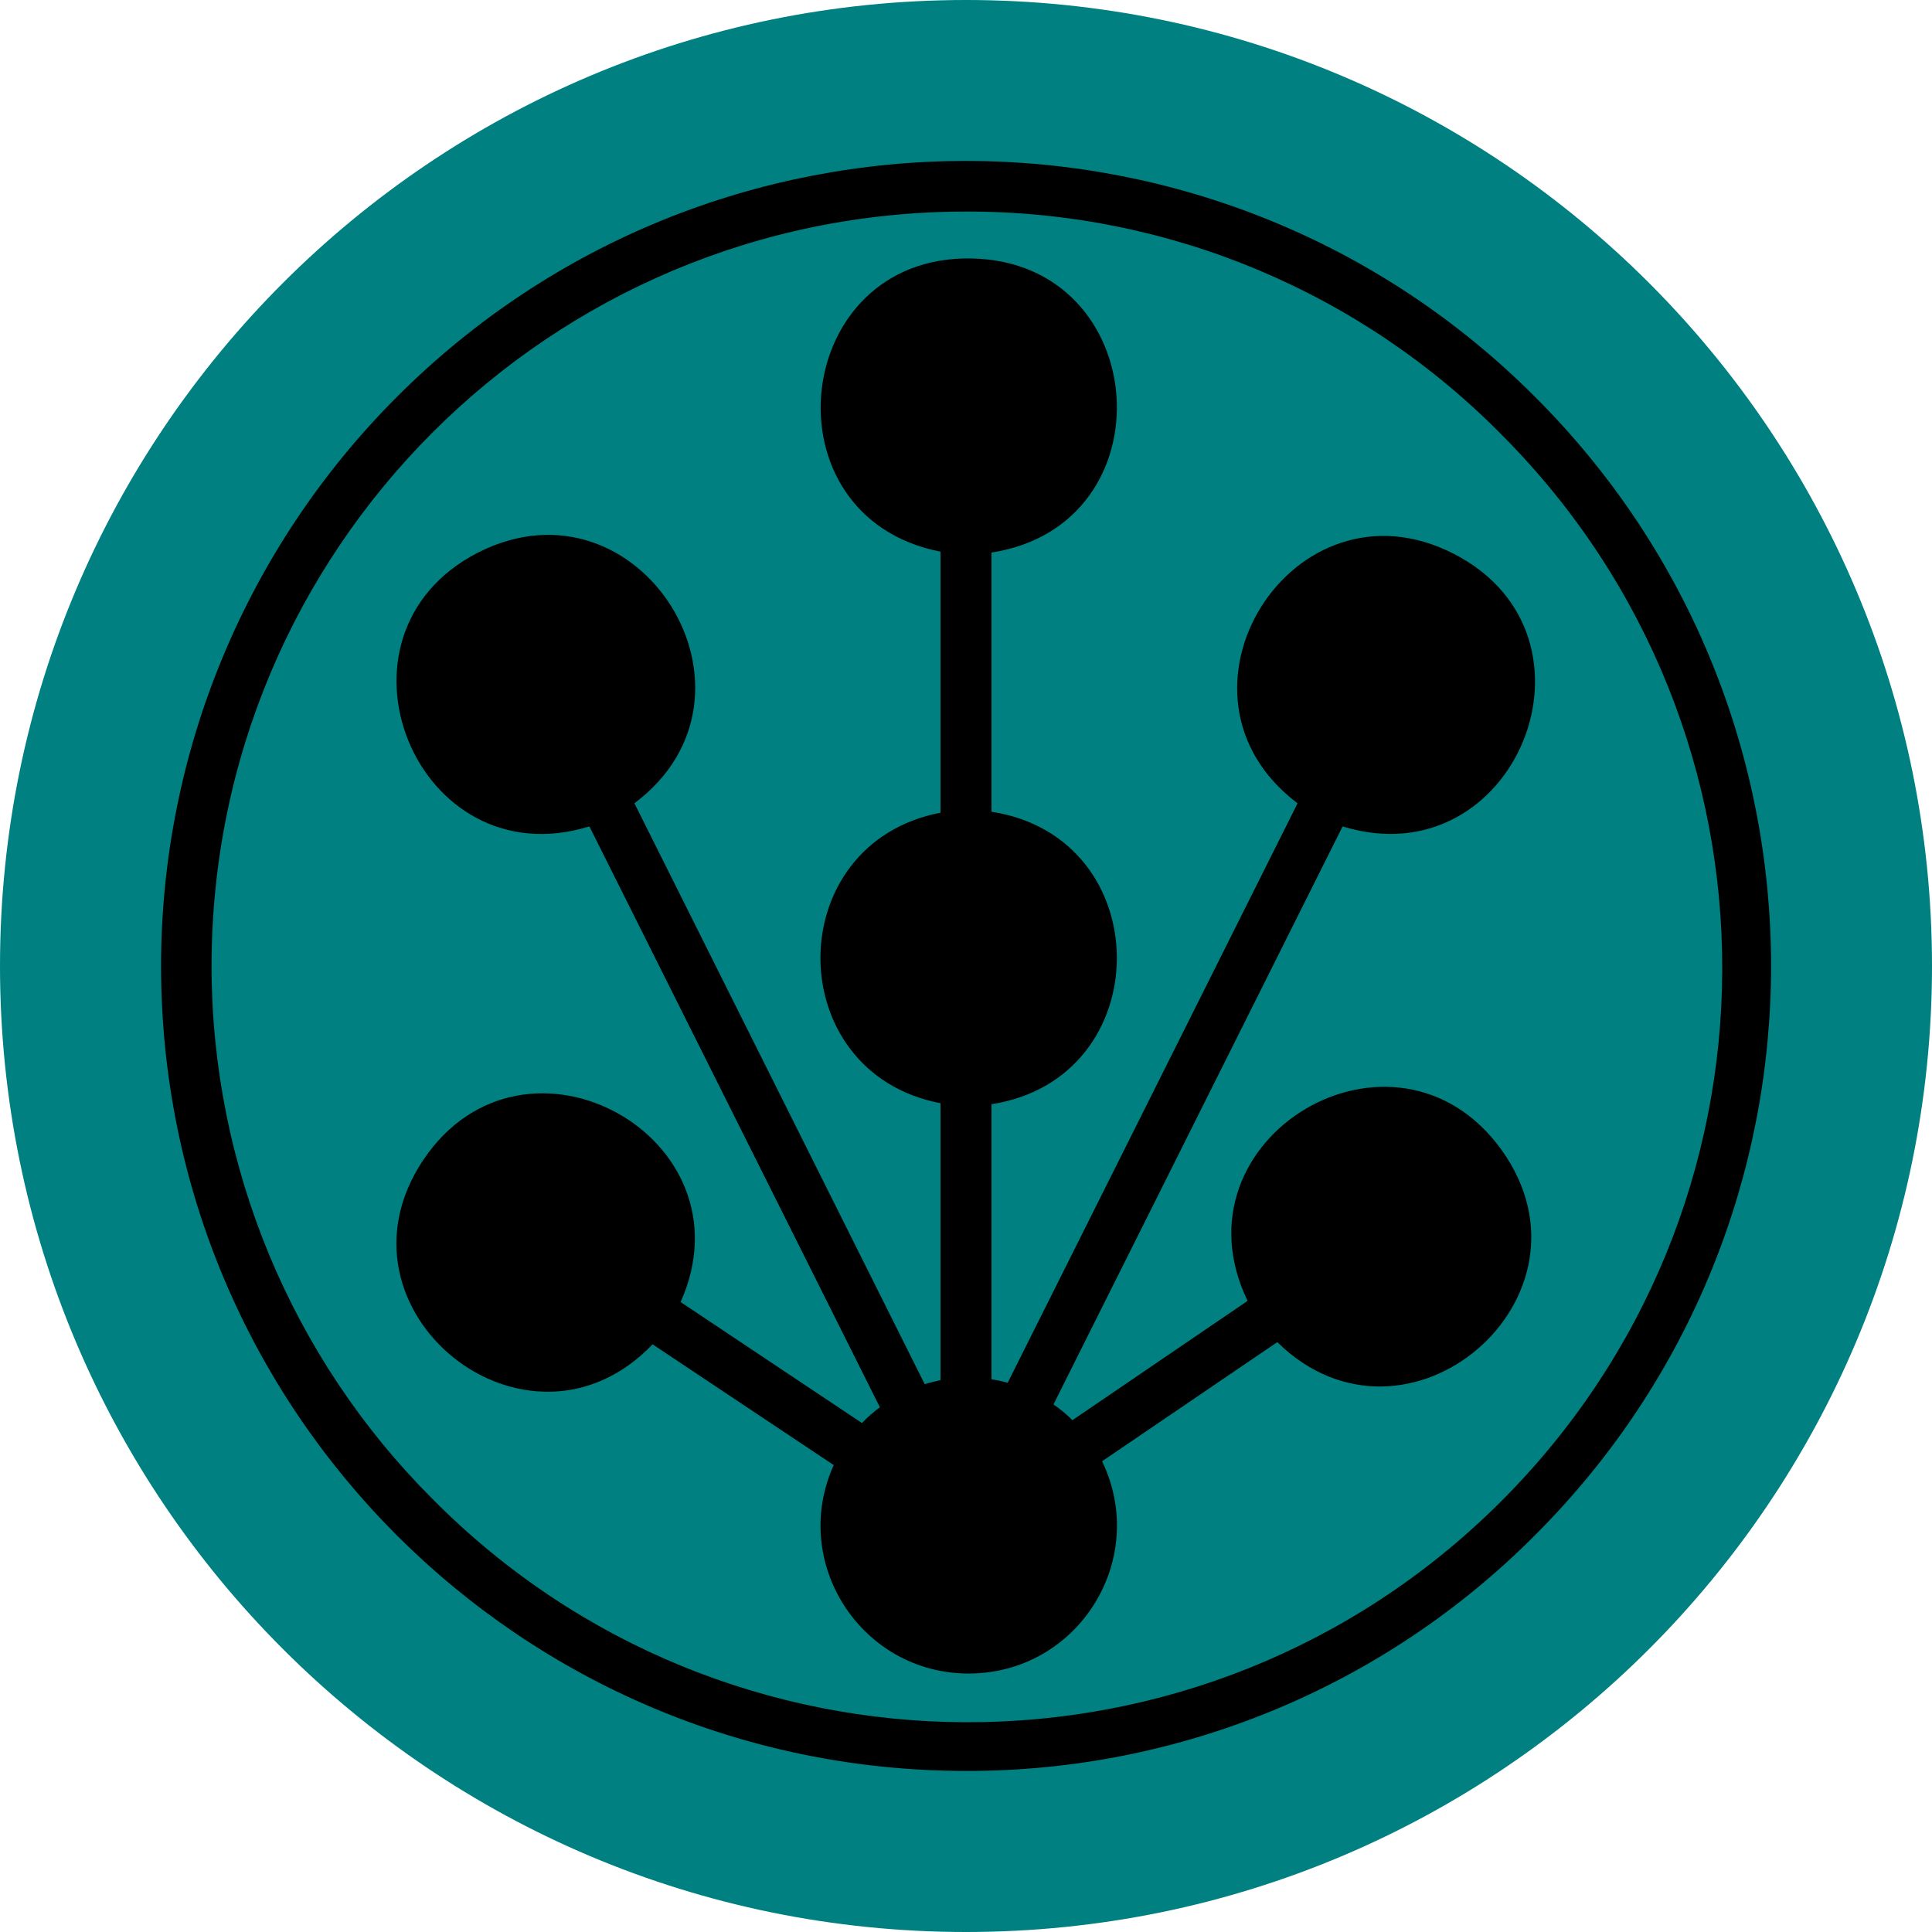
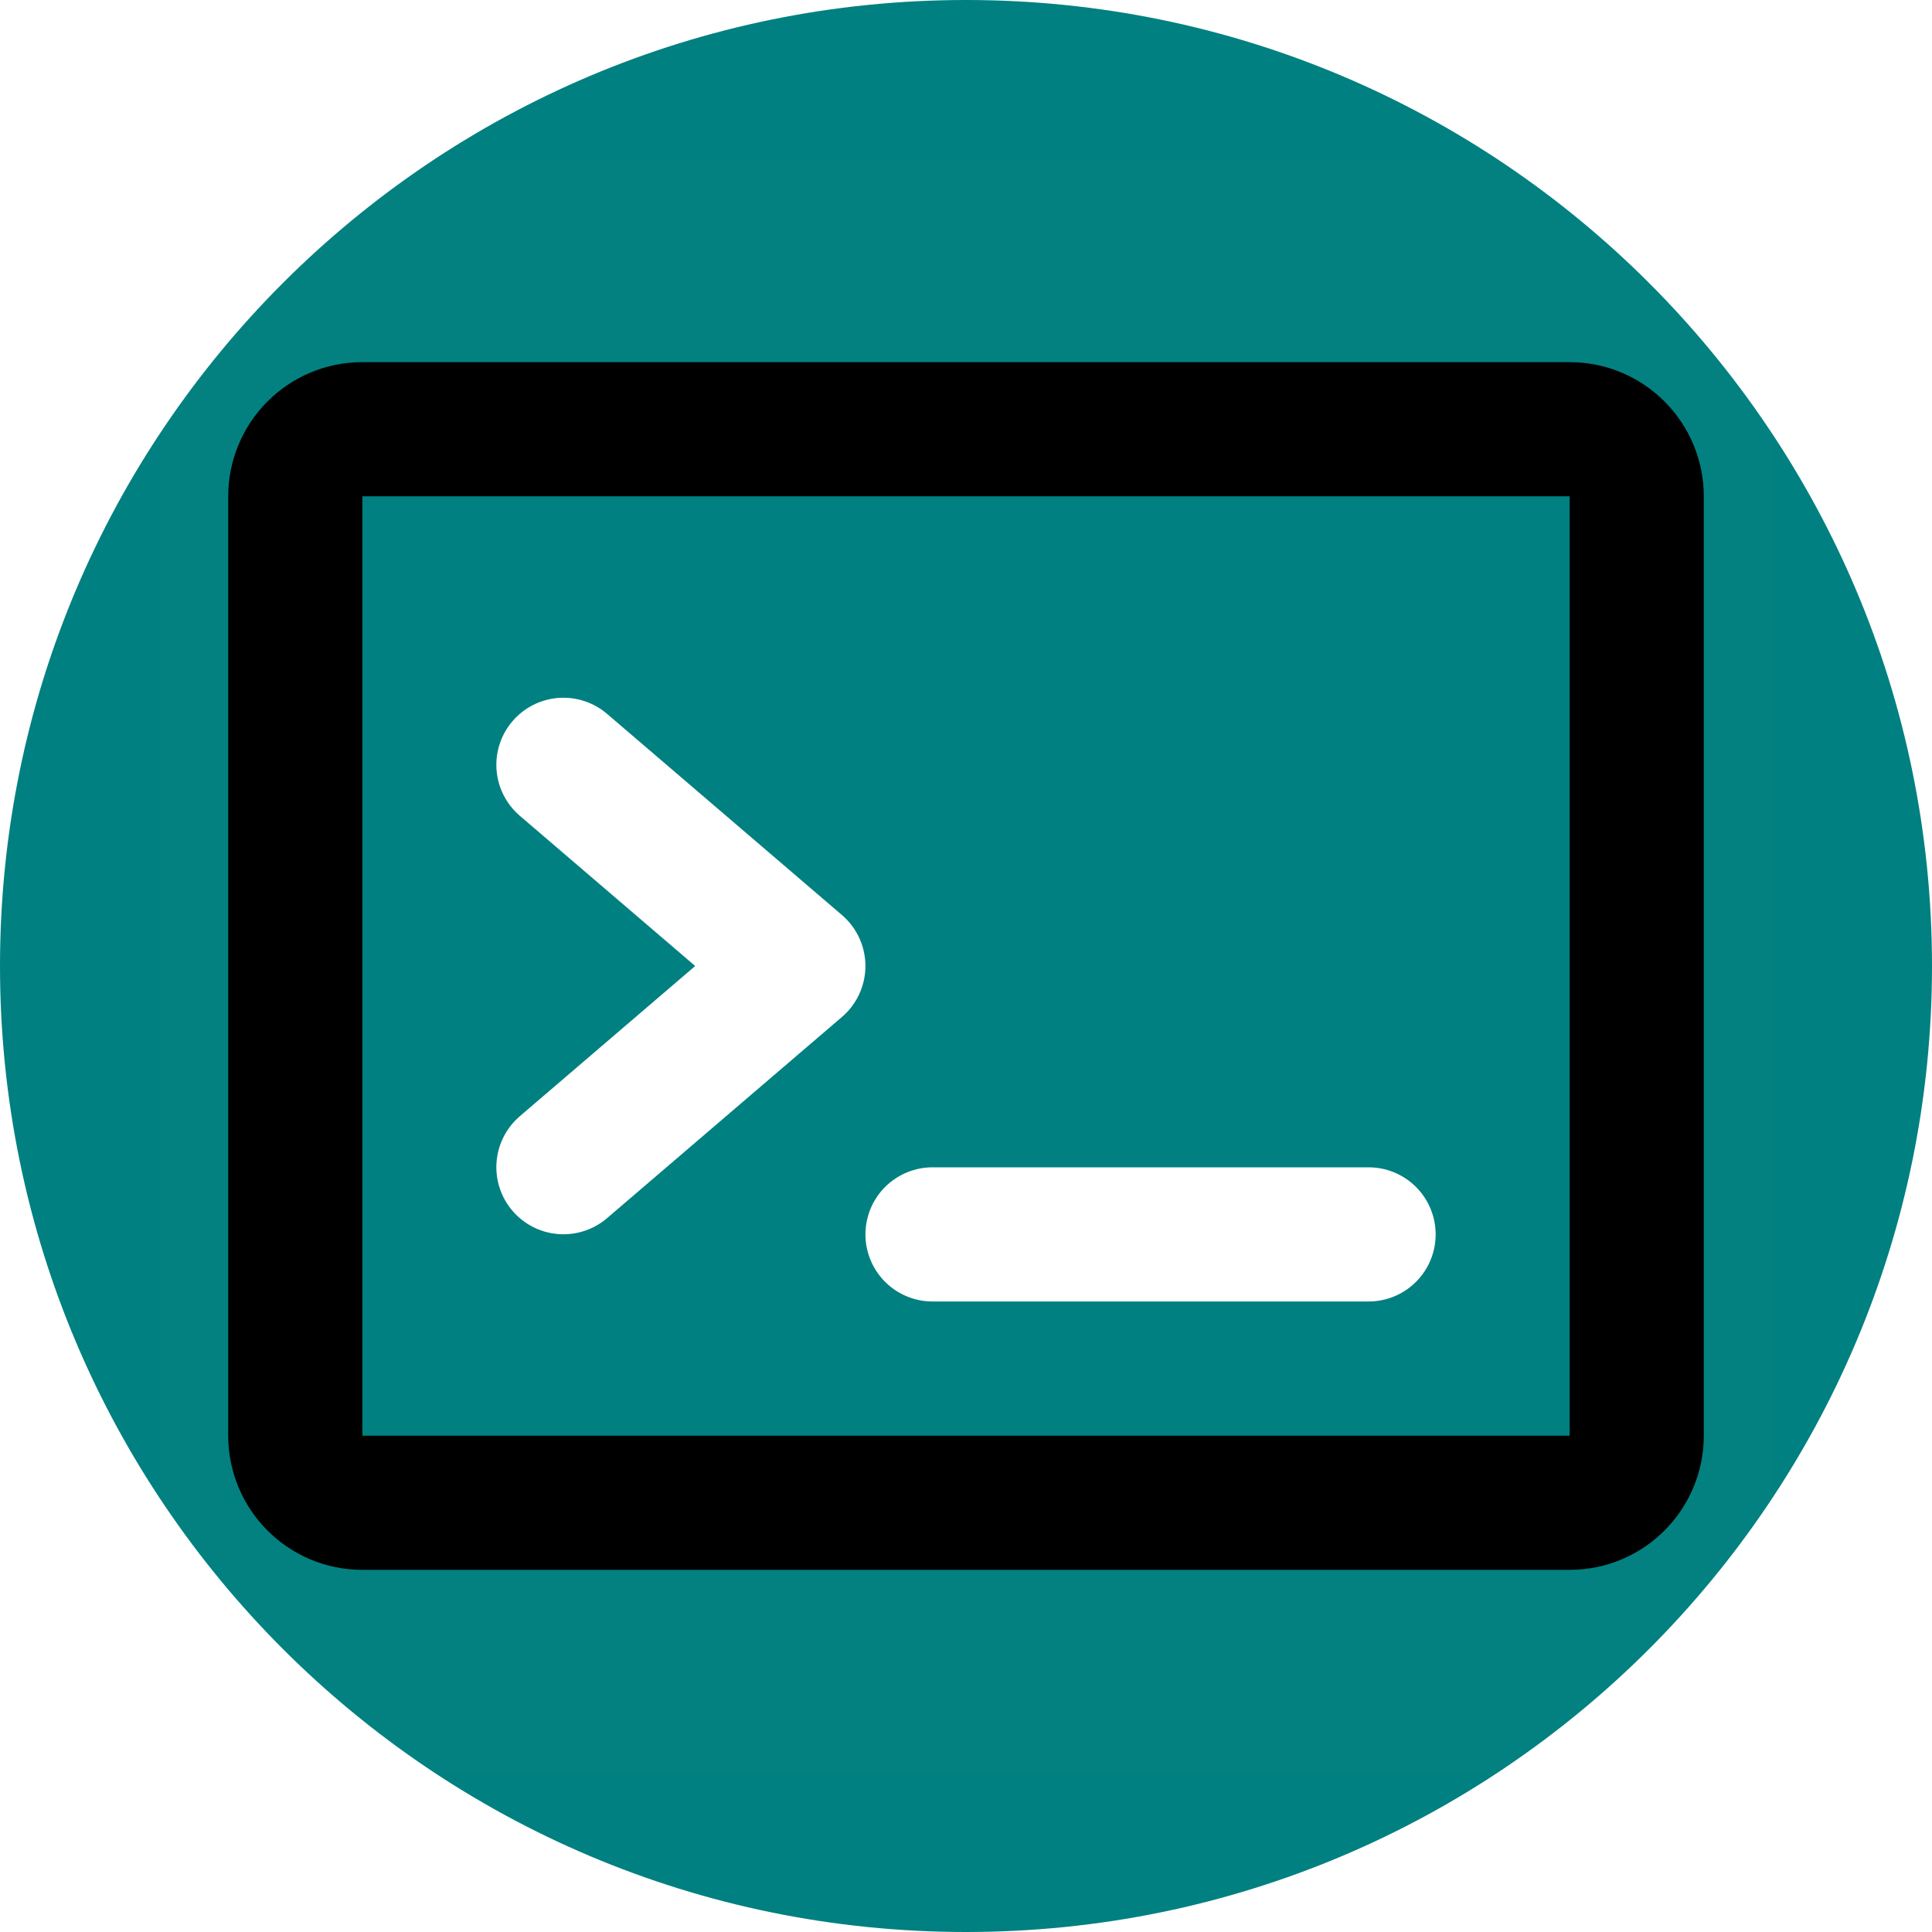
<svg xmlns="http://www.w3.org/2000/svg" width="32px" height="32px" viewBox="0 0 32 32" version="1.1">
  <g id="surface1">
    <path style=" stroke:none;fill-rule:nonzero;fill:rgb(0%,50.196%,50.196%);fill-opacity:1;" d="M 16 0 C 24.836 0 32 7.164 32 16 C 32 24.836 24.836 32 16 32 C 7.164 32 0 24.836 0 16 C 0 7.164 7.164 0 16 0 Z M 16 0 " />
-     <path style=" stroke:none;fill-rule:nonzero;fill:rgb(0%,0%,0%);fill-opacity:1;" d="M 16.043 27.719 C 14.27 27.719 13.078 25.887 13.809 24.266 L 10.809 22.266 C 8.738 24.43 5.344 21.699 7.012 19.211 C 8.68 16.73 12.492 18.84 11.273 21.566 L 14.277 23.57 C 14.367 23.473 14.469 23.387 14.574 23.309 L 9.762 13.688 C 6.895 14.574 5.246 10.523 7.918 9.152 C 10.598 7.793 12.91 11.504 10.508 13.305 L 15.316 22.926 C 15.406 22.898 15.492 22.879 15.578 22.859 L 15.578 18.273 C 12.926 17.766 12.926 13.969 15.578 13.461 L 15.578 9.137 C 12.637 8.566 13.094 4.223 16.09 4.281 C 19.09 4.336 19.387 8.695 16.422 9.152 L 16.422 13.445 C 19.191 13.871 19.191 17.863 16.422 18.289 L 16.422 22.844 C 16.512 22.859 16.605 22.879 16.691 22.902 L 21.492 13.305 C 19.098 11.504 21.414 7.809 24.078 9.172 C 26.742 10.535 25.098 14.57 22.238 13.688 L 17.449 23.262 C 17.562 23.34 17.668 23.426 17.762 23.523 L 20.664 21.547 C 19.359 18.844 23.117 16.609 24.871 19.047 C 26.621 21.488 23.301 24.336 21.156 22.23 L 18.254 24.203 C 19.039 25.832 17.855 27.719 16.043 27.719 Z M 16 29.332 C 8.633 29.332 2.668 23.367 2.668 16 C 2.668 12.461 4.074 9.074 6.574 6.574 C 11.777 1.363 20.223 1.363 25.426 6.574 C 30.637 11.777 30.637 20.223 25.426 25.426 C 22.934 27.934 19.539 29.34 16 29.332 Z M 16 3.504 C 9.098 3.504 3.504 9.098 3.504 16 C 3.504 19.312 4.824 22.492 7.168 24.832 C 12.027 29.734 19.938 29.758 24.832 24.898 C 29.734 20.035 29.758 12.125 24.898 7.227 C 22.555 4.836 19.348 3.496 16 3.504 Z M 16 3.504 " />
+     <path style=" stroke:none;fill-rule:nonzero;fill:rgb(100%,100%,100%);fill-opacity:0.012;" d="M 2.668 2.668 L 29.332 2.668 L 29.332 29.332 L 2.668 29.332 Z M 2.668 2.668 " />
+     <path style="fill-rule:nonzero;fill:rgb(0%,50.196%,50.196%);fill-opacity:1;stroke-width:4;stroke-linecap:butt;stroke-linejoin:round;stroke:rgb(0%,0%,0%);stroke-opacity:1;stroke-miterlimit:4;" d="M 6 7.997 L 42 7.997 C 43.104 7.997 43.997 8.897 43.997 10.001 L 43.997 37.999 C 43.997 39.103 43.104 40.003 42 40.003 L 6 40.003 C 4.896 40.003 4.003 39.103 4.003 37.999 L 4.003 10.001 C 4.003 8.897 4.896 7.997 6 7.997 Z M 6 7.997 " transform="matrix(0.555556,0,0,0.555556,2.666667,2.666667)" />
+     <path style="fill:none;stroke-width:4;stroke-linecap:round;stroke-linejoin:round;stroke:rgb(100%,100%,100%);stroke-opacity:1;stroke-miterlimit:4;" d="M 11.998 18.002 L 19.001 24 L 11.998 29.998 " transform="matrix(0.555556,0,0,0.555556,2.666667,2.666667)" />
+     <path style="fill:none;stroke-width:4;stroke-linecap:round;stroke-linejoin:round;stroke:rgb(100%,100%,100%);stroke-opacity:1;stroke-miterlimit:4;" d="M 23.002 32.002 L 36.002 32.002 " transform="matrix(0.555556,0,0,0.555556,2.666667,2.666667)" />
  </g>
</svg>
